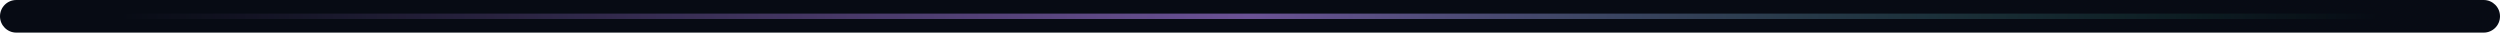
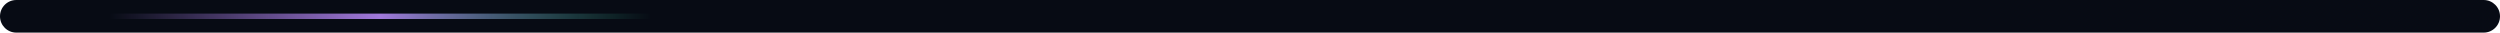
<svg xmlns="http://www.w3.org/2000/svg" width="920" height="12" viewBox="0 0 920 12" role="img" aria-hidden="true">
-   <rect width="920" height="12" rx="6" fill="#070b14" />
-   <rect x="40" y="5" width="840" height="2" rx="1" fill="url(#g)" />
  <defs>
    <linearGradient id="g" x1="0%" y1="0%" x2="100%" y2="0%">
      <stop offset="0%" stop-color="#bc8cff" stop-opacity="0" />
-       <stop offset="50%" stop-color="#bc8cff" stop-opacity="0.55" />
+       <stop offset="50%" stop-color="#bc8cff" stop-opacity="0.85" />
      <stop offset="100%" stop-color="#33d69f" stop-opacity="0" />
    </linearGradient>
  </defs>
+   <rect width="920" height="12" rx="6" fill="#070b14" />
+   <rect x="40" y="5" width="200" height="2" rx="1" fill="url(#g)">
+     <animate attributeName="x" values="40;720;40" dur="4s" repeatCount="indefinite" />
+   </rect>
</svg>
